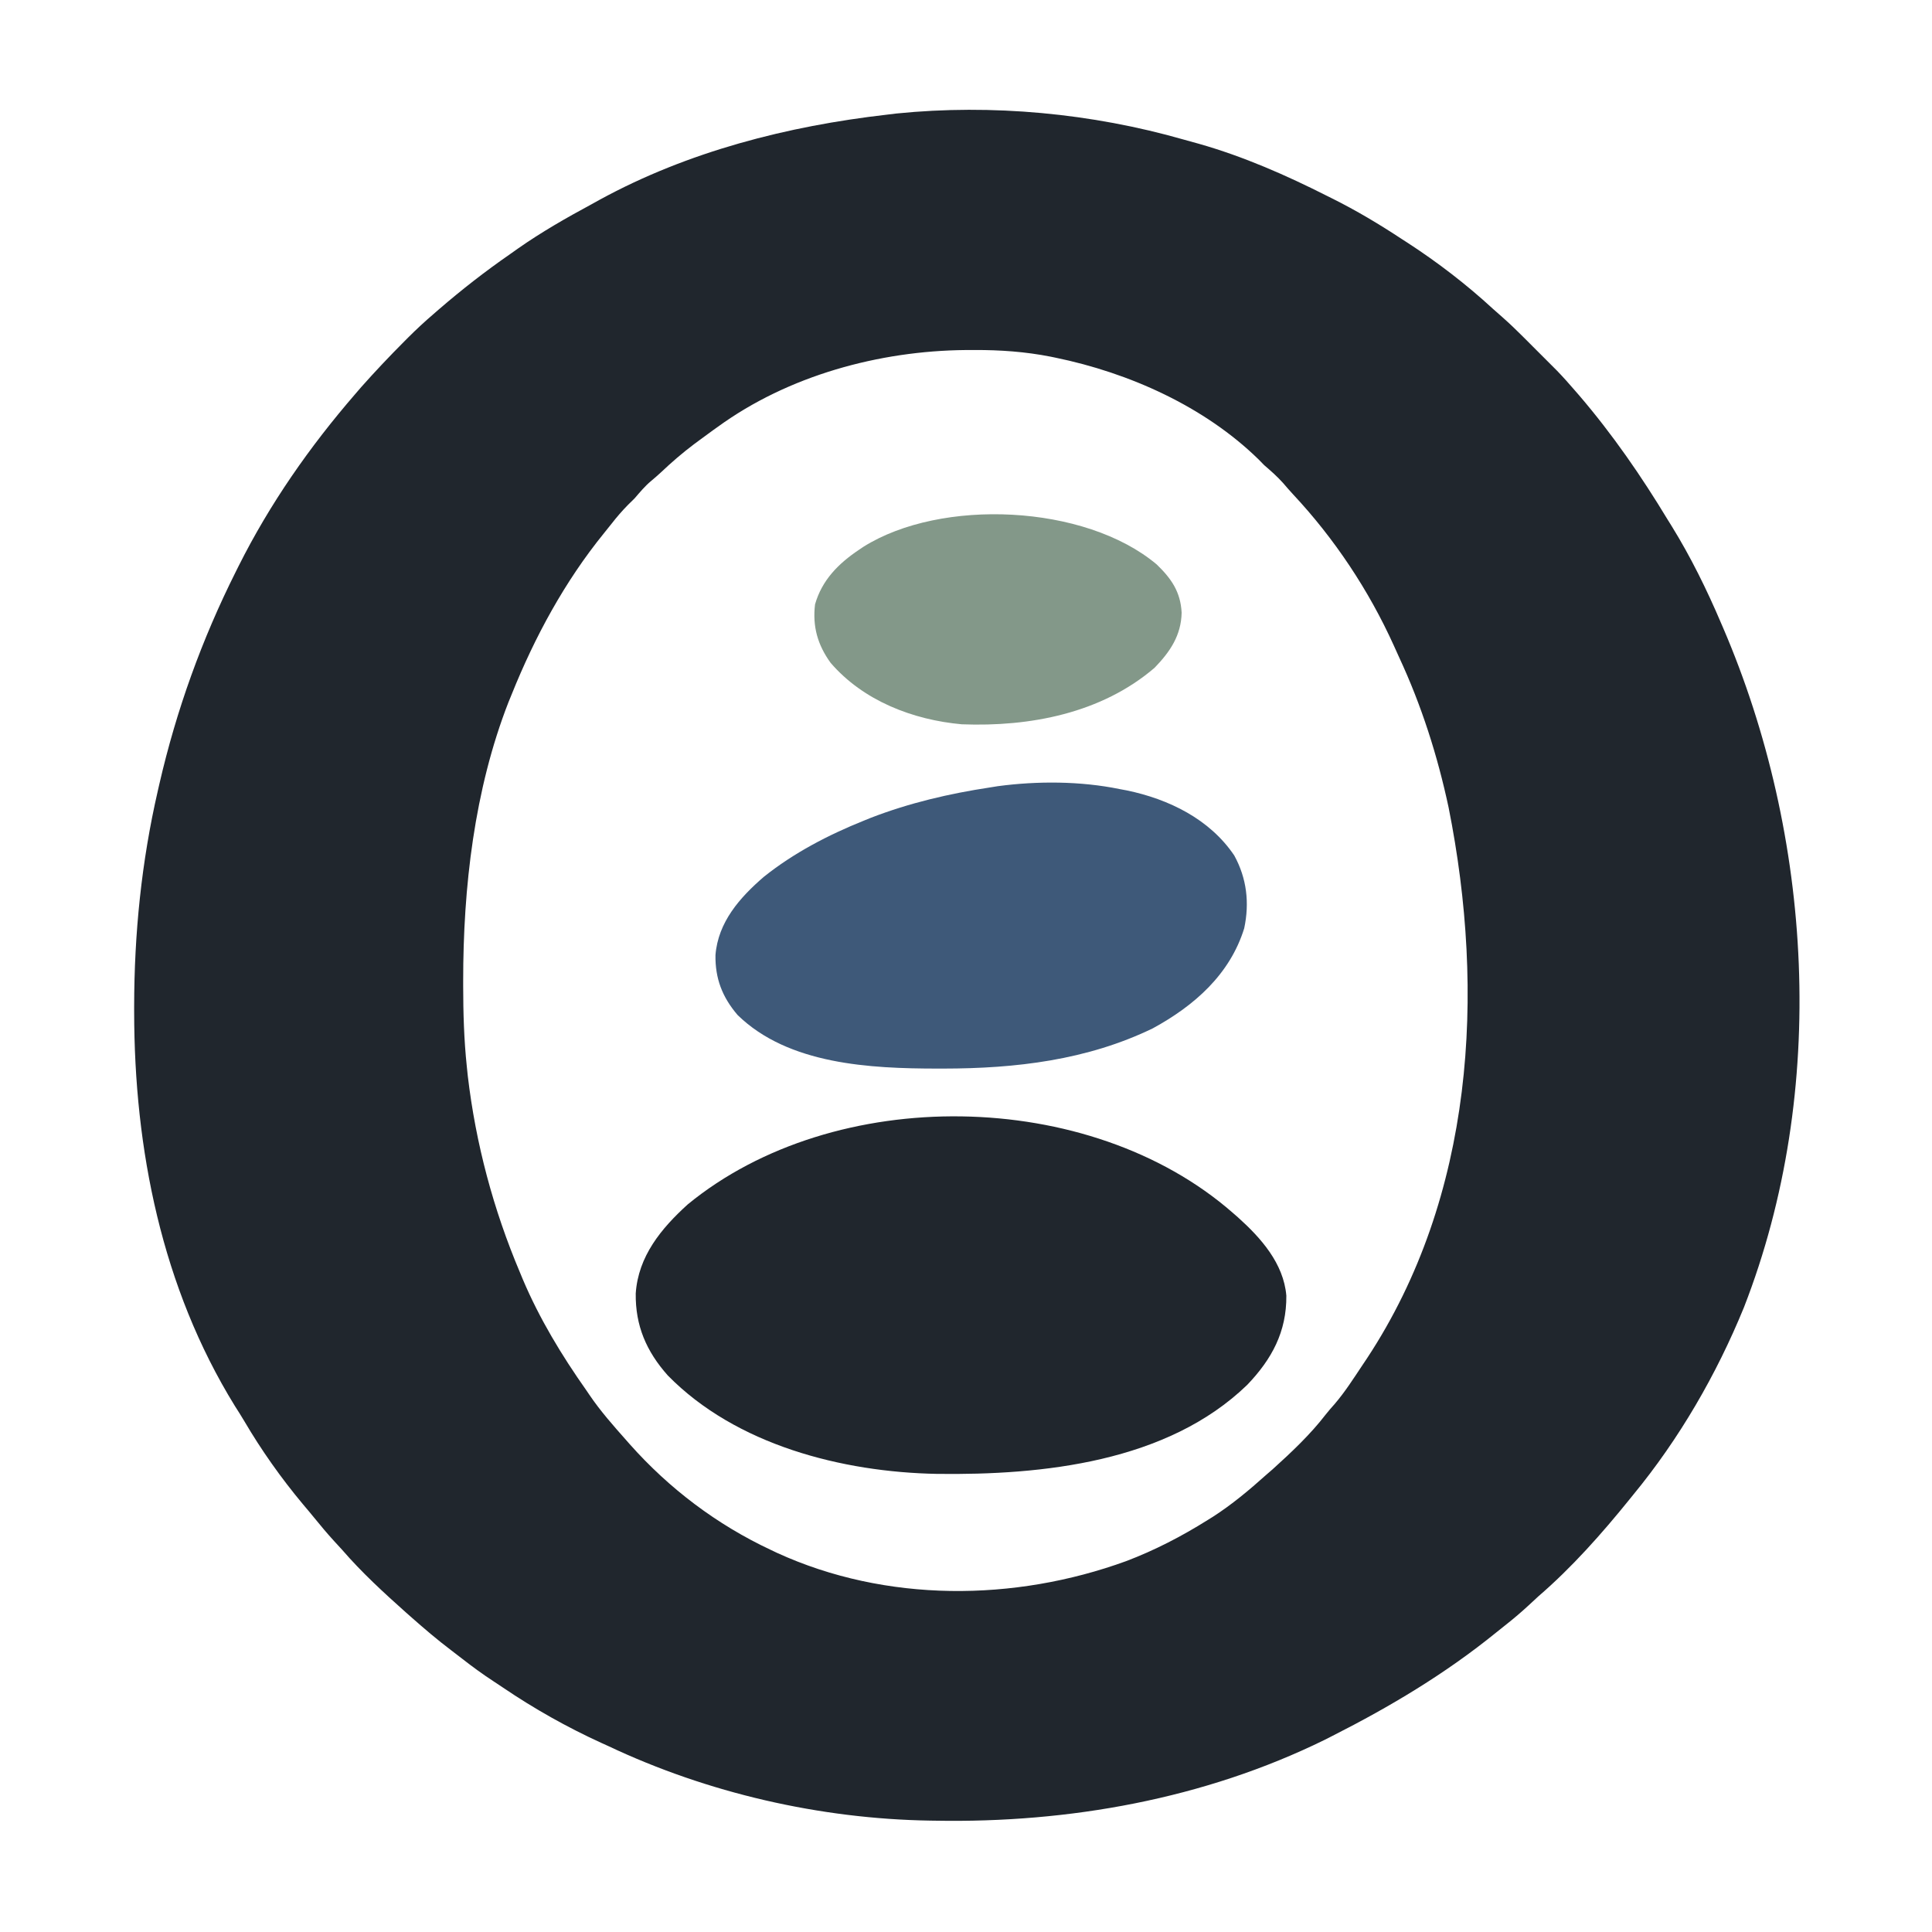
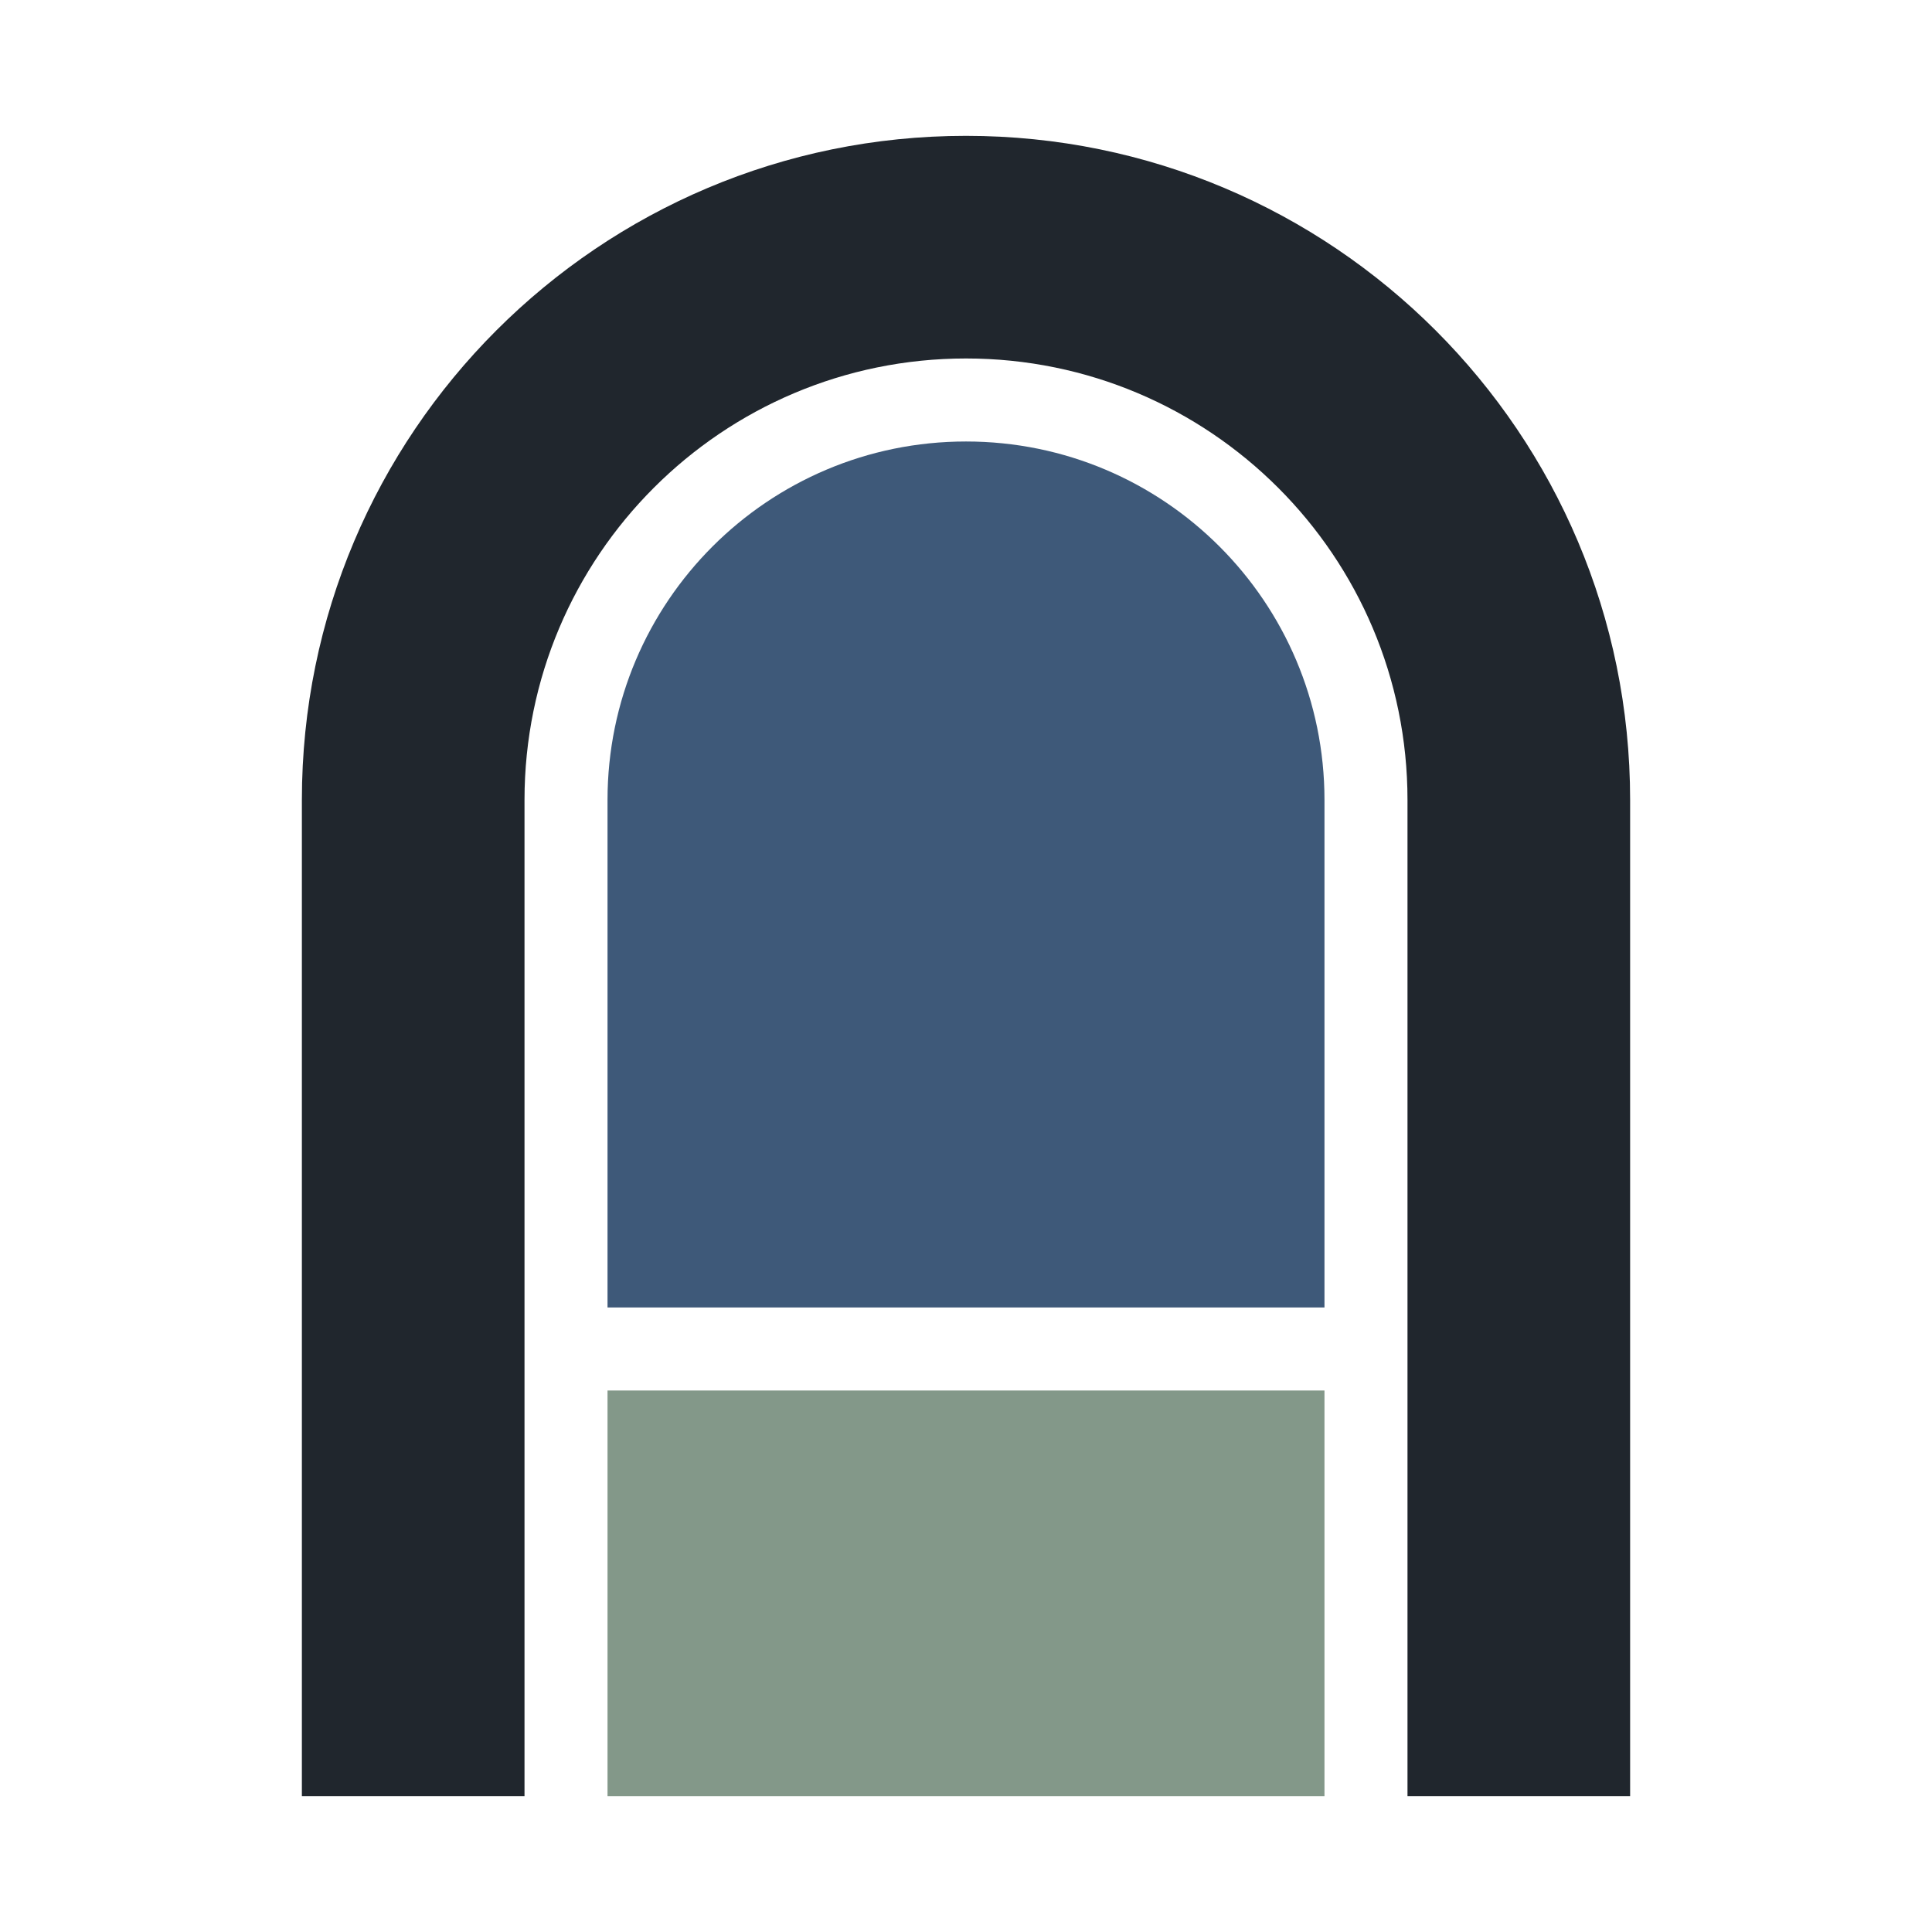
- <svg xmlns="http://www.w3.org/2000/svg" viewBox="0 0 1024 1024" role="img" aria-label="Nordri">
-   <g transform="translate(71.3265 59) scale(0.8804665)">
-     <g transform="translate(-126 -120)">
-       <path d="M0 0 C3.014 0.865 6.04 1.691 9.066 2.513 C35.801 10.113 61.524 21.409 86.285 33.942 C87.253 34.424 88.221 34.905 89.218 35.401 C103.861 42.692 117.632 50.944 131.285 59.942 C131.842 60.301 131.842 60.301 134.66 62.114 C152.694 73.836 170.069 87.176 185.879 101.747 C187.877 103.57 189.916 105.35 191.965 107.117 C196.059 110.742 199.952 114.48 203.82 118.345 C205.207 119.73 206.593 121.115 208.021 122.542 C208.732 123.255 209.443 123.968 210.176 124.703 C212.342 126.874 214.514 129.04 216.686 131.206 C218.071 132.592 219.456 133.979 220.883 135.407 C222.136 136.661 223.389 137.916 224.68 139.208 C228.353 143.012 231.835 146.936 235.285 150.942 C236.154 151.941 237.023 152.94 237.918 153.97 C257.958 177.371 275.374 202.604 291.285 228.942 C291.649 229.524 291.649 229.524 293.488 232.47 C304.982 251.051 314.734 270.857 323.285 290.942 C323.492 291.421 323.492 291.421 324.536 293.841 C378.262 418.87 388.117 572.094 337.075 702.979 C320.535 743.445 298.113 782.185 270.285 815.942 C269.95 816.358 269.95 816.358 268.254 818.462 C251.491 839.203 233.517 859.512 213.285 876.942 C211.323 878.751 209.365 880.564 207.41 882.38 C203.069 886.369 198.659 890.17 194.016 893.802 C191.982 895.396 189.966 897.015 187.961 898.646 C157.451 923.417 124.261 943.235 89.285 960.942 C87.774 961.711 86.264 962.479 84.707 963.271 C12.166 998.9 -69.381 1013.402 -149.715 1011.942 C-150.742 1011.928 -151.769 1011.914 -152.828 1011.9 C-219.126 1010.845 -286.758 995.313 -346.715 966.942 C-348.108 966.311 -349.502 965.679 -350.938 965.028 C-371.396 955.675 -391.206 944.519 -409.824 931.899 C-411.761 930.588 -413.709 929.294 -415.668 928.017 C-422.153 923.781 -428.334 919.269 -434.438 914.501 C-436.578 912.83 -438.731 911.176 -440.898 909.54 C-449.503 903.042 -457.641 896.085 -465.715 888.942 C-466.588 888.172 -467.46 887.401 -468.359 886.606 C-481.748 874.661 -494.977 862.533 -506.715 848.942 C-508.337 847.169 -509.962 845.398 -511.59 843.63 C-515.703 839.119 -519.614 834.49 -523.445 829.739 C-525.768 826.877 -528.145 824.067 -530.527 821.255 C-543.54 805.644 -555.33 788.998 -565.621 771.478 C-567.483 768.334 -569.428 765.266 -571.402 762.192 C-615.316 690.931 -631.917 607.83 -631.965 525.005 C-631.966 523.947 -631.966 522.89 -631.967 521.8 C-631.923 477.96 -627.554 434.682 -617.715 391.942 C-617.406 390.587 -617.097 389.231 -616.779 387.834 C-606.48 343.194 -591.23 300.867 -570.715 259.942 C-570.2 258.909 -569.684 257.876 -569.153 256.812 C-550.234 219.066 -526.313 184.839 -498.715 152.942 C-497.56 151.602 -496.405 150.261 -495.215 148.88 C-486.888 139.513 -478.313 130.442 -469.465 121.567 C-468.625 120.723 -467.786 119.879 -466.921 119.01 C-462.014 114.114 -456.984 109.453 -451.715 104.942 C-451.168 104.466 -451.168 104.466 -448.398 102.056 C-434.686 90.225 -420.605 79.255 -405.715 68.942 C-404.102 67.8 -402.49 66.658 -400.828 65.481 C-386.767 55.639 -371.814 47.073 -356.715 38.942 C-355.052 38.021 -353.389 37.099 -351.676 36.149 C-298.522 7.114 -238.561 -8.2 -178.715 -15.058 C-176.841 -15.284 -174.966 -15.511 -173.035 -15.745 C-115.564 -21.549 -55.415 -15.897 0 0 Z M-280.715 172.942 C-281.606 173.574 -282.496 174.206 -283.414 174.856 C-286.205 176.855 -288.963 178.891 -291.715 180.942 C-292.745 181.703 -293.775 182.463 -294.836 183.247 C-301.855 188.522 -308.367 194.144 -314.742 200.181 C-316.736 202.033 -318.785 203.826 -320.883 205.56 C-324.588 208.677 -327.547 212.283 -330.715 215.942 C-332.014 217.221 -333.314 218.5 -334.652 219.817 C-338.218 223.438 -341.427 227.154 -344.547 231.161 C-346.04 233.077 -347.56 234.972 -349.102 236.849 C-372.794 266.03 -390.731 299.189 -404.715 333.942 C-405.352 335.498 -405.988 337.054 -406.645 338.657 C-427.232 391.454 -433.928 450.245 -433.902 506.505 C-433.902 507.504 -433.902 508.503 -433.902 509.533 C-433.881 525.744 -433.415 541.816 -431.715 557.942 C-431.52 559.827 -431.326 561.712 -431.125 563.653 C-426.314 604.477 -415.72 644.102 -399.715 681.942 C-399.154 683.297 -398.593 684.652 -398.016 686.048 C-387.952 709.811 -374.566 731.895 -359.715 752.942 C-359.091 753.863 -358.467 754.783 -357.824 755.731 C-351.243 765.419 -343.477 774.193 -335.715 782.942 C-335.372 783.332 -335.372 783.332 -333.637 785.302 C-309.832 812.103 -281.179 833.719 -248.715 848.942 C-248.103 849.234 -248.103 849.234 -245.004 850.708 C-179.335 880.767 -102.101 880.168 -34.852 855.716 C-17.637 849.192 -1.294 840.728 14.285 830.942 C15.333 830.29 16.381 829.638 17.461 828.966 C28.813 821.658 39.253 812.954 49.285 803.942 C50.708 802.705 52.131 801.467 53.598 800.192 C64.788 790.079 76.085 779.431 85.301 767.462 C86.996 765.309 88.803 763.244 90.629 761.2 C96.861 753.942 101.989 745.893 107.285 737.942 C108.253 736.496 109.221 735.05 110.219 733.56 C174.397 636.155 181.651 513.877 159.285 401.942 C152.596 370.686 142.981 340.578 129.509 311.584 C128.409 309.21 127.339 306.821 126.273 304.431 C111.226 271.212 90.597 240.171 65.711 213.556 C63.616 211.299 61.599 208.97 59.598 206.63 C56.073 202.706 52.283 199.378 48.285 195.942 C47.215 194.848 46.145 193.754 45.043 192.626 C12.392 160.62 -33.006 140.371 -77.277 131.255 C-77.768 131.153 -77.768 131.153 -80.248 130.64 C-95.515 127.635 -110.606 126.577 -126.152 126.63 C-127.908 126.636 -129.663 126.641 -131.472 126.647 C-183.532 127.13 -238.222 142.003 -280.715 172.942 Z " fill="#20262D" transform="translate(757.7148,137.0576)" />
-       <path d="M0 0 C1.048 0.915 2.096 1.83 3.176 2.773 C17.03 15.205 30.679 30.489 32.336 49.945 C32.538 71.606 23.634 88.148 8.812 103.625 C-39.315 150.213 -114.455 158.07 -178.058 157.232 C-235.052 156.161 -298.927 139.866 -340 98 C-352.909 83.479 -359.568 68.063 -359.312 48.609 C-357.795 26.219 -343.998 9.511 -328 -5 C-239.592 -77.517 -86.236 -75.405 0 0 Z " fill="#20262D" transform="translate(787,783)" />
-       <path d="M0 0 C1.428 0.267 2.857 0.534 4.328 0.809 C29.59 6.052 54.279 18.099 69 40 C76.527 53.714 78.236 68.527 74.973 83.812 C66.383 111.605 44.875 130.442 20 144 C-19.596 163.209 -62.669 168.228 -106.125 168.25 C-107.331 168.251 -108.537 168.251 -109.779 168.252 C-150.041 168.216 -199.427 165.877 -230 136 C-239.241 125.218 -243.544 113.944 -243.309 99.91 C-241.743 80.076 -228.669 65.283 -214.188 52.812 C-196.151 38.379 -175.383 27.604 -154 19 C-152.619 18.441 -151.239 17.881 -149.816 17.305 C-126.609 8.328 -102.555 2.72 -78 -1 C-76.469 -1.246 -74.937 -1.492 -73.359 -1.746 C-49.569 -4.928 -23.544 -4.839 0 0 Z " fill="#3E5979" transform="translate(719,528)" />
-       <path d="M0 0 C8.911 8.602 14.379 16.508 15.055 29.078 C14.764 42.793 8.06 52.648 -1.258 62.266 C-33.291 89.688 -76.269 97.842 -117.258 96.266 C-146.744 93.619 -176.619 82.097 -196.258 59.266 C-204.094 48.432 -207.23 37.334 -205.633 24.078 C-201.451 9.441 -191.562 -0.475 -179.258 -8.734 C-178.344 -9.352 -177.43 -9.969 -176.488 -10.605 C-129.772 -39.942 -43.154 -36.221 0 0 Z " fill="#839889" transform="translate(741.2578,392.7344)" />
-     </g>
-   </g>
+ <svg xmlns="http://www.w3.org/2000/svg" viewBox="0 0 1024 1024" role="img" aria-label="Nestor">
+   <path d="M160 952 L160 424 A352 352 0 0 1 864 424 L864 952 L746 952 L746 424 A234 234 0 0 0 278 424 L278 952 Z" fill="#20262D" />
+   <path d="M322 693 L322 424 A190 190 0 0 1 702 424 L702 693 Z" fill="#3E5979" />
+   <path d="M322 737 L702 737 L702 952 L322 952 Z" fill="#839889" />
</svg>
